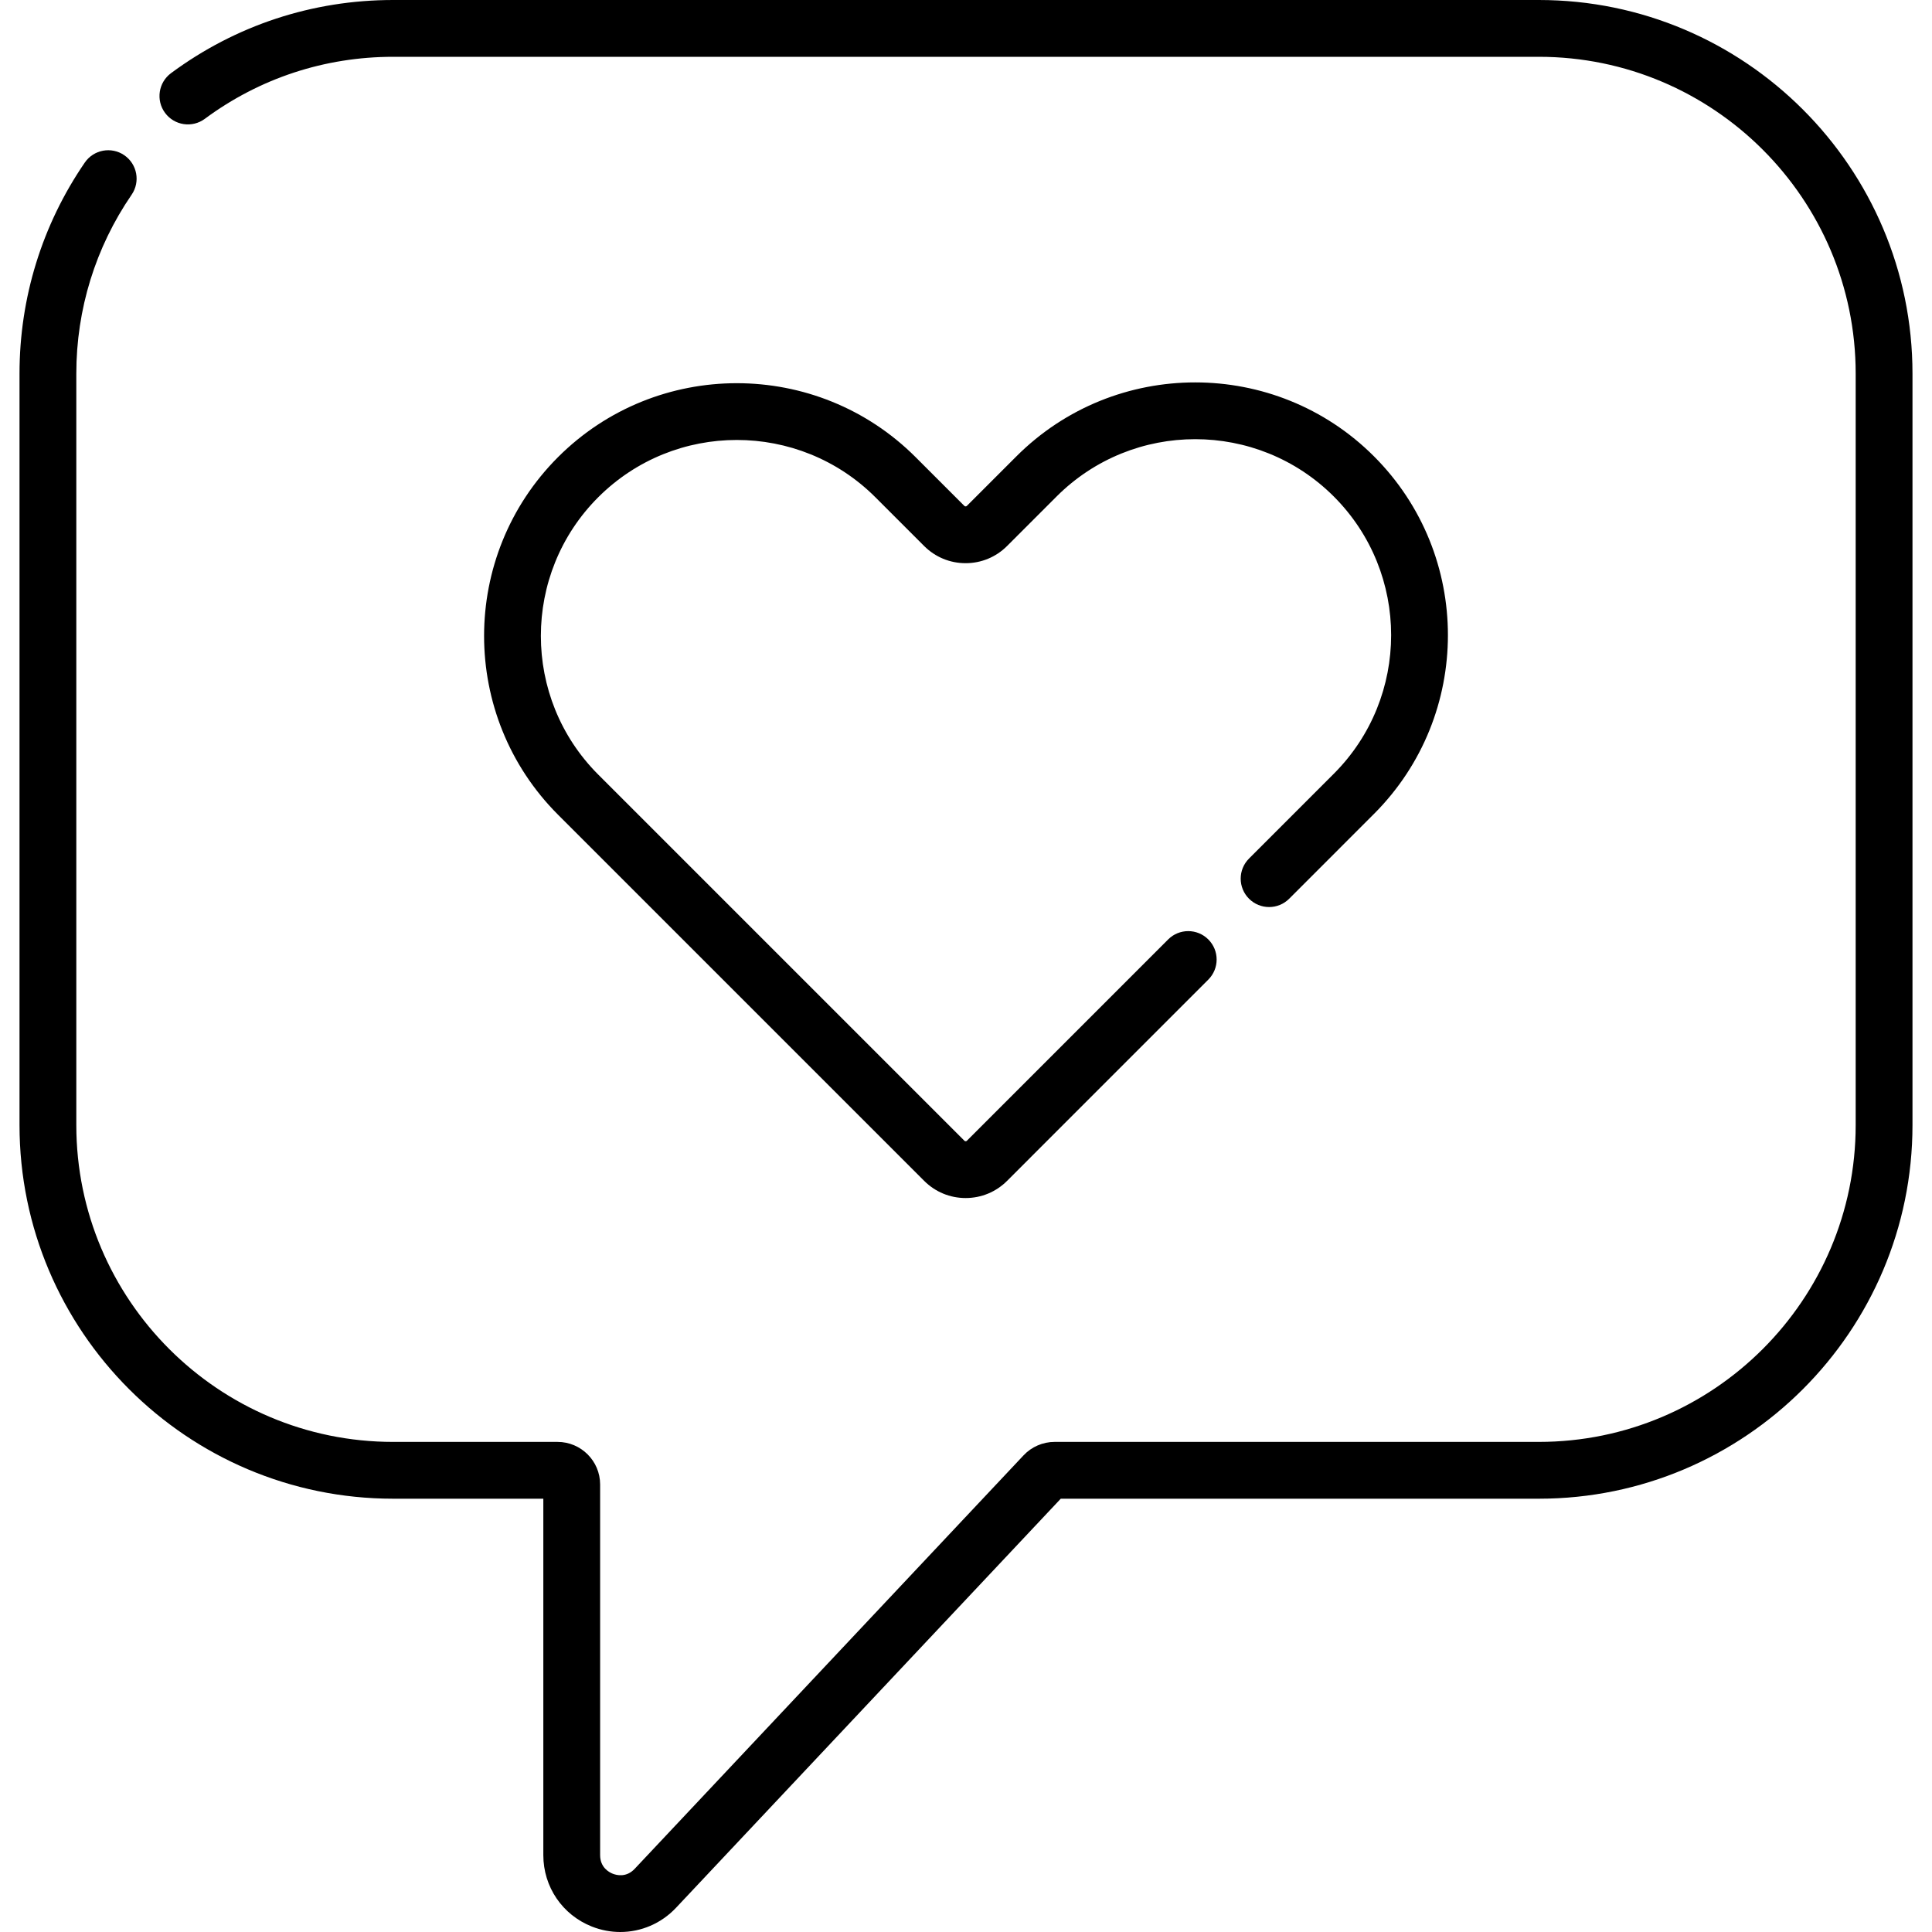
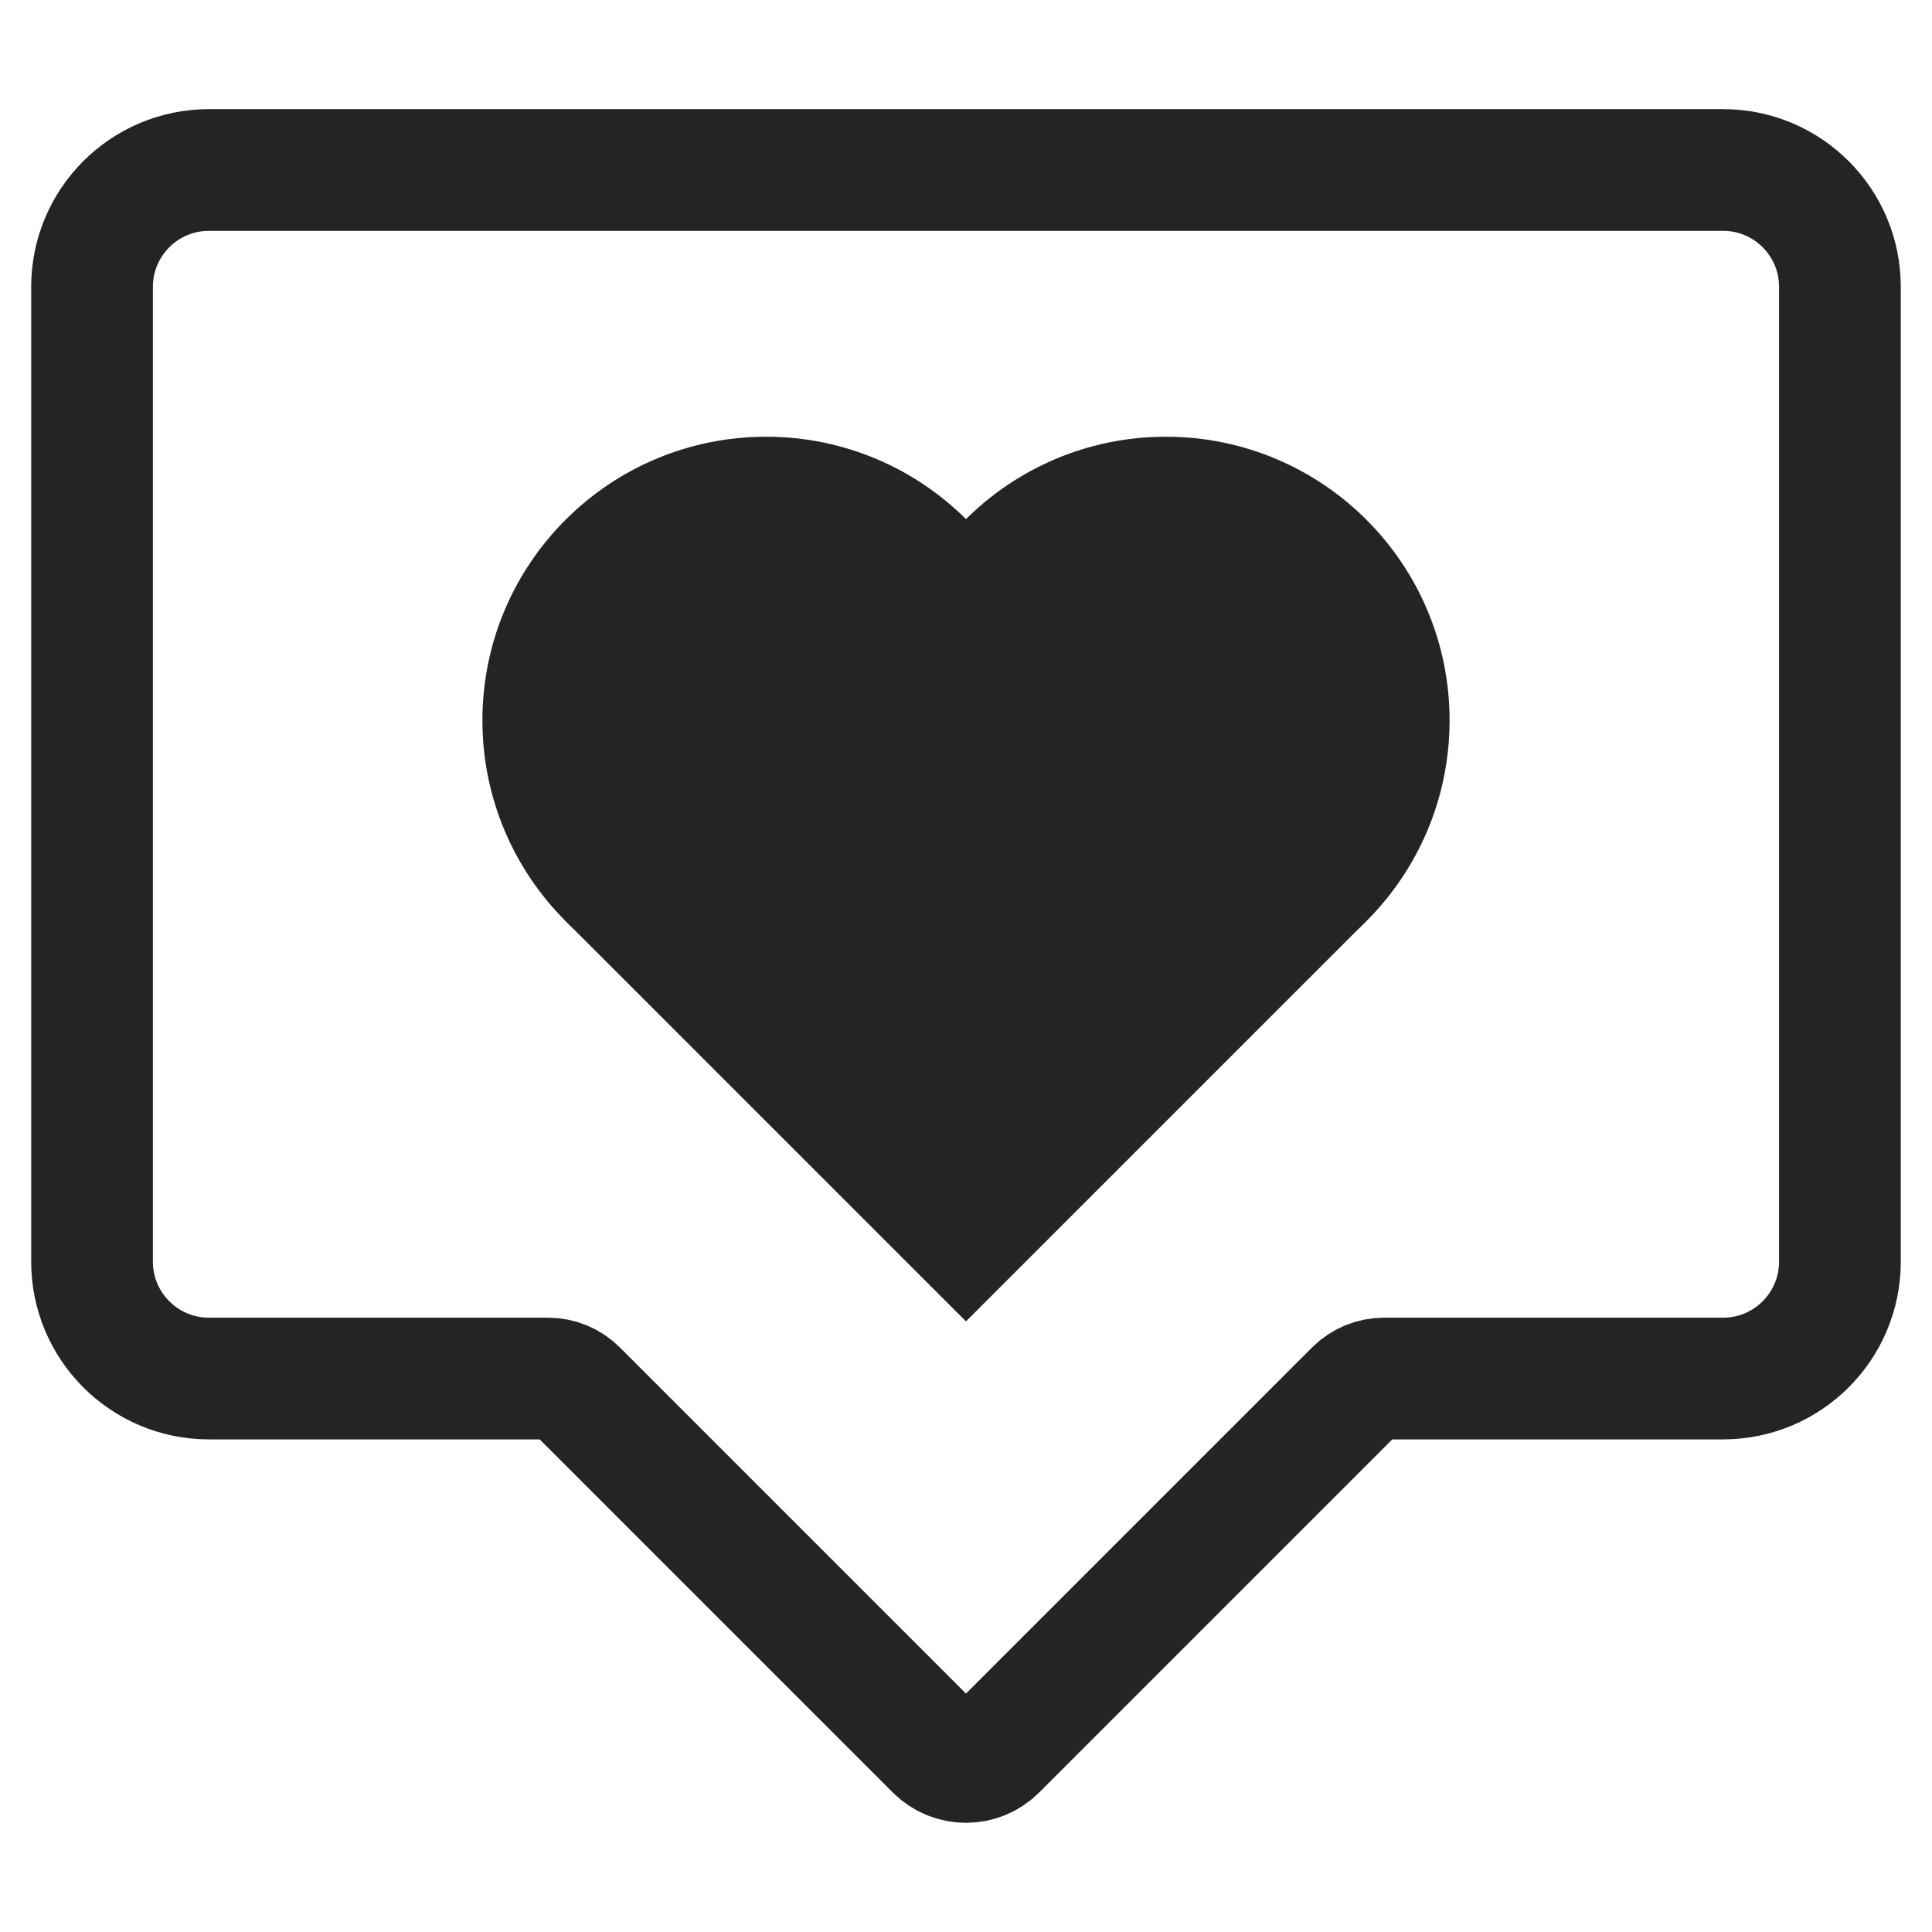
- <svg xmlns="http://www.w3.org/2000/svg" version="1.1" id="Capa_1" x="0px" y="0px" viewBox="0 0 512 512" style="enable-background:new 0 0 512 512;" xml:space="preserve">
+ <svg xmlns="http://www.w3.org/2000/svg" version="1.1" id="Layer_1" x="0px" y="0px" viewBox="0 0 1000 1000" style="enable-background:new 0 0 1000 1000;" xml:space="preserve">
+   <style type="text/css">
+ 	.st0{fill:#242424;}
+ 	.st1{fill:none;stroke:#242424;stroke-width:63;stroke-miterlimit:10;}
+ </style>
  <g>
-     <g>
-       <path d="M407.815,0h-303.63c-21.38,0-41.736,6.707-58.87,19.394c-3.341,2.474-4.044,7.188-1.57,10.529s7.188,4.042,10.529,1.57    c14.522-10.754,31.781-16.439,49.911-16.439h303.629c46.296,0,83.96,37.665,83.96,83.96v199.144    c0,46.296-37.665,83.96-83.96,83.96H279.48c-3.101,0-6.097,1.296-8.217,3.553l-103.068,109.59    c-2.225,2.364-4.805,1.693-5.81,1.296c-1.006-0.398-3.345-1.676-3.345-4.924V393.4c0-6.22-5.06-11.28-11.28-11.28h-43.575    c-46.296,0-83.961-37.665-83.961-83.96V99.014c0-17.032,5.069-33.429,14.66-47.417c2.35-3.429,1.477-8.113-1.951-10.464    c-3.427-2.351-8.114-1.476-10.464,1.951C11.153,59.59,5.171,78.93,5.171,99.014v199.144c0,54.596,44.418,99.014,99.015,99.014    h39.801v94.461c0,8.398,5.044,15.824,12.851,18.918c2.461,0.975,5.017,1.449,7.543,1.449c5.489,0,10.84-2.237,14.78-6.425    l101.95-108.402h126.704c54.596,0,99.014-44.418,99.014-99.014V99.014C506.829,44.418,462.412,0,407.815,0z" />
-     </g>
+     <rect x="353.2" y="329.54" transform="matrix(0.7071 -0.7071 0.7071 0.7071 -190.3815 493.0722)" class="st0" width="293.6" height="293.6" />
+     <circle class="st0" cx="396.54" cy="372.89" r="146.84" />
+     <circle class="st0" cx="603.46" cy="372.89" r="146.84" />
  </g>
-   <g>
-     <g>
-       <path d="M364.119,120.935c-26.124-26.125-68.635-26.123-94.761,0l-13.119,13.12c-0.035,0.035-0.143,0.143-0.344,0.143    c-0.2,0-0.307-0.106-0.342-0.143l-12.911-12.91c-26.125-26.125-68.635-26.124-94.76,0c-26.125,26.125-26.125,68.636,0,94.761    l97.035,97.035c2.935,2.935,6.837,4.551,10.987,4.551s8.053-1.617,10.987-4.552l53.325-53.334c2.94-2.94,2.94-7.706-0.001-10.644    c-2.94-2.939-7.707-2.94-10.644,0.001l-53.325,53.334c-0.035,0.035-0.143,0.141-0.342,0.141c-0.201,0-0.308-0.106-0.343-0.143    l-97.035-97.035c-20.256-20.257-20.256-53.215,0-73.472s53.215-20.255,73.471,0l12.91,12.91c2.935,2.935,6.837,4.552,10.987,4.552    c4.151,0,8.052-1.616,10.988-4.551l13.12-13.12c20.26-20.255,53.216-20.255,73.472,0c20.256,20.256,20.256,53.214,0,73.472    l-22.472,22.477c-2.94,2.94-2.94,7.706,0.001,10.644c2.94,2.939,7.706,2.94,10.644-0.001l22.473-22.476    C390.244,189.57,390.244,147.06,364.119,120.935z" />
-     </g>
-   </g>
-   <g>
- </g>
-   <g>
- </g>
-   <g>
- </g>
-   <g>
- </g>
-   <g>
- </g>
-   <g>
- </g>
-   <g>
- </g>
-   <g>
- </g>
-   <g>
- </g>
-   <g>
- </g>
-   <g>
- </g>
-   <g>
- </g>
-   <g>
- </g>
-   <g>
- </g>
-   <g>
- </g>
+   <path class="st1" d="M891.86,87.99H108.14c-33.42,0-60.5,27.09-60.5,60.5v504.54c0,33.42,27.09,60.5,60.5,60.5h175.53  c5.58,0,10.93,2.22,14.88,6.16l185.83,185.83c8.62,8.62,22.6,8.62,31.22,0l185.83-185.83c3.95-3.95,9.3-6.16,14.88-6.16h175.53  c33.42,0,60.5-27.09,60.5-60.5V148.5C952.36,115.08,925.27,87.99,891.86,87.99z" />
</svg>
